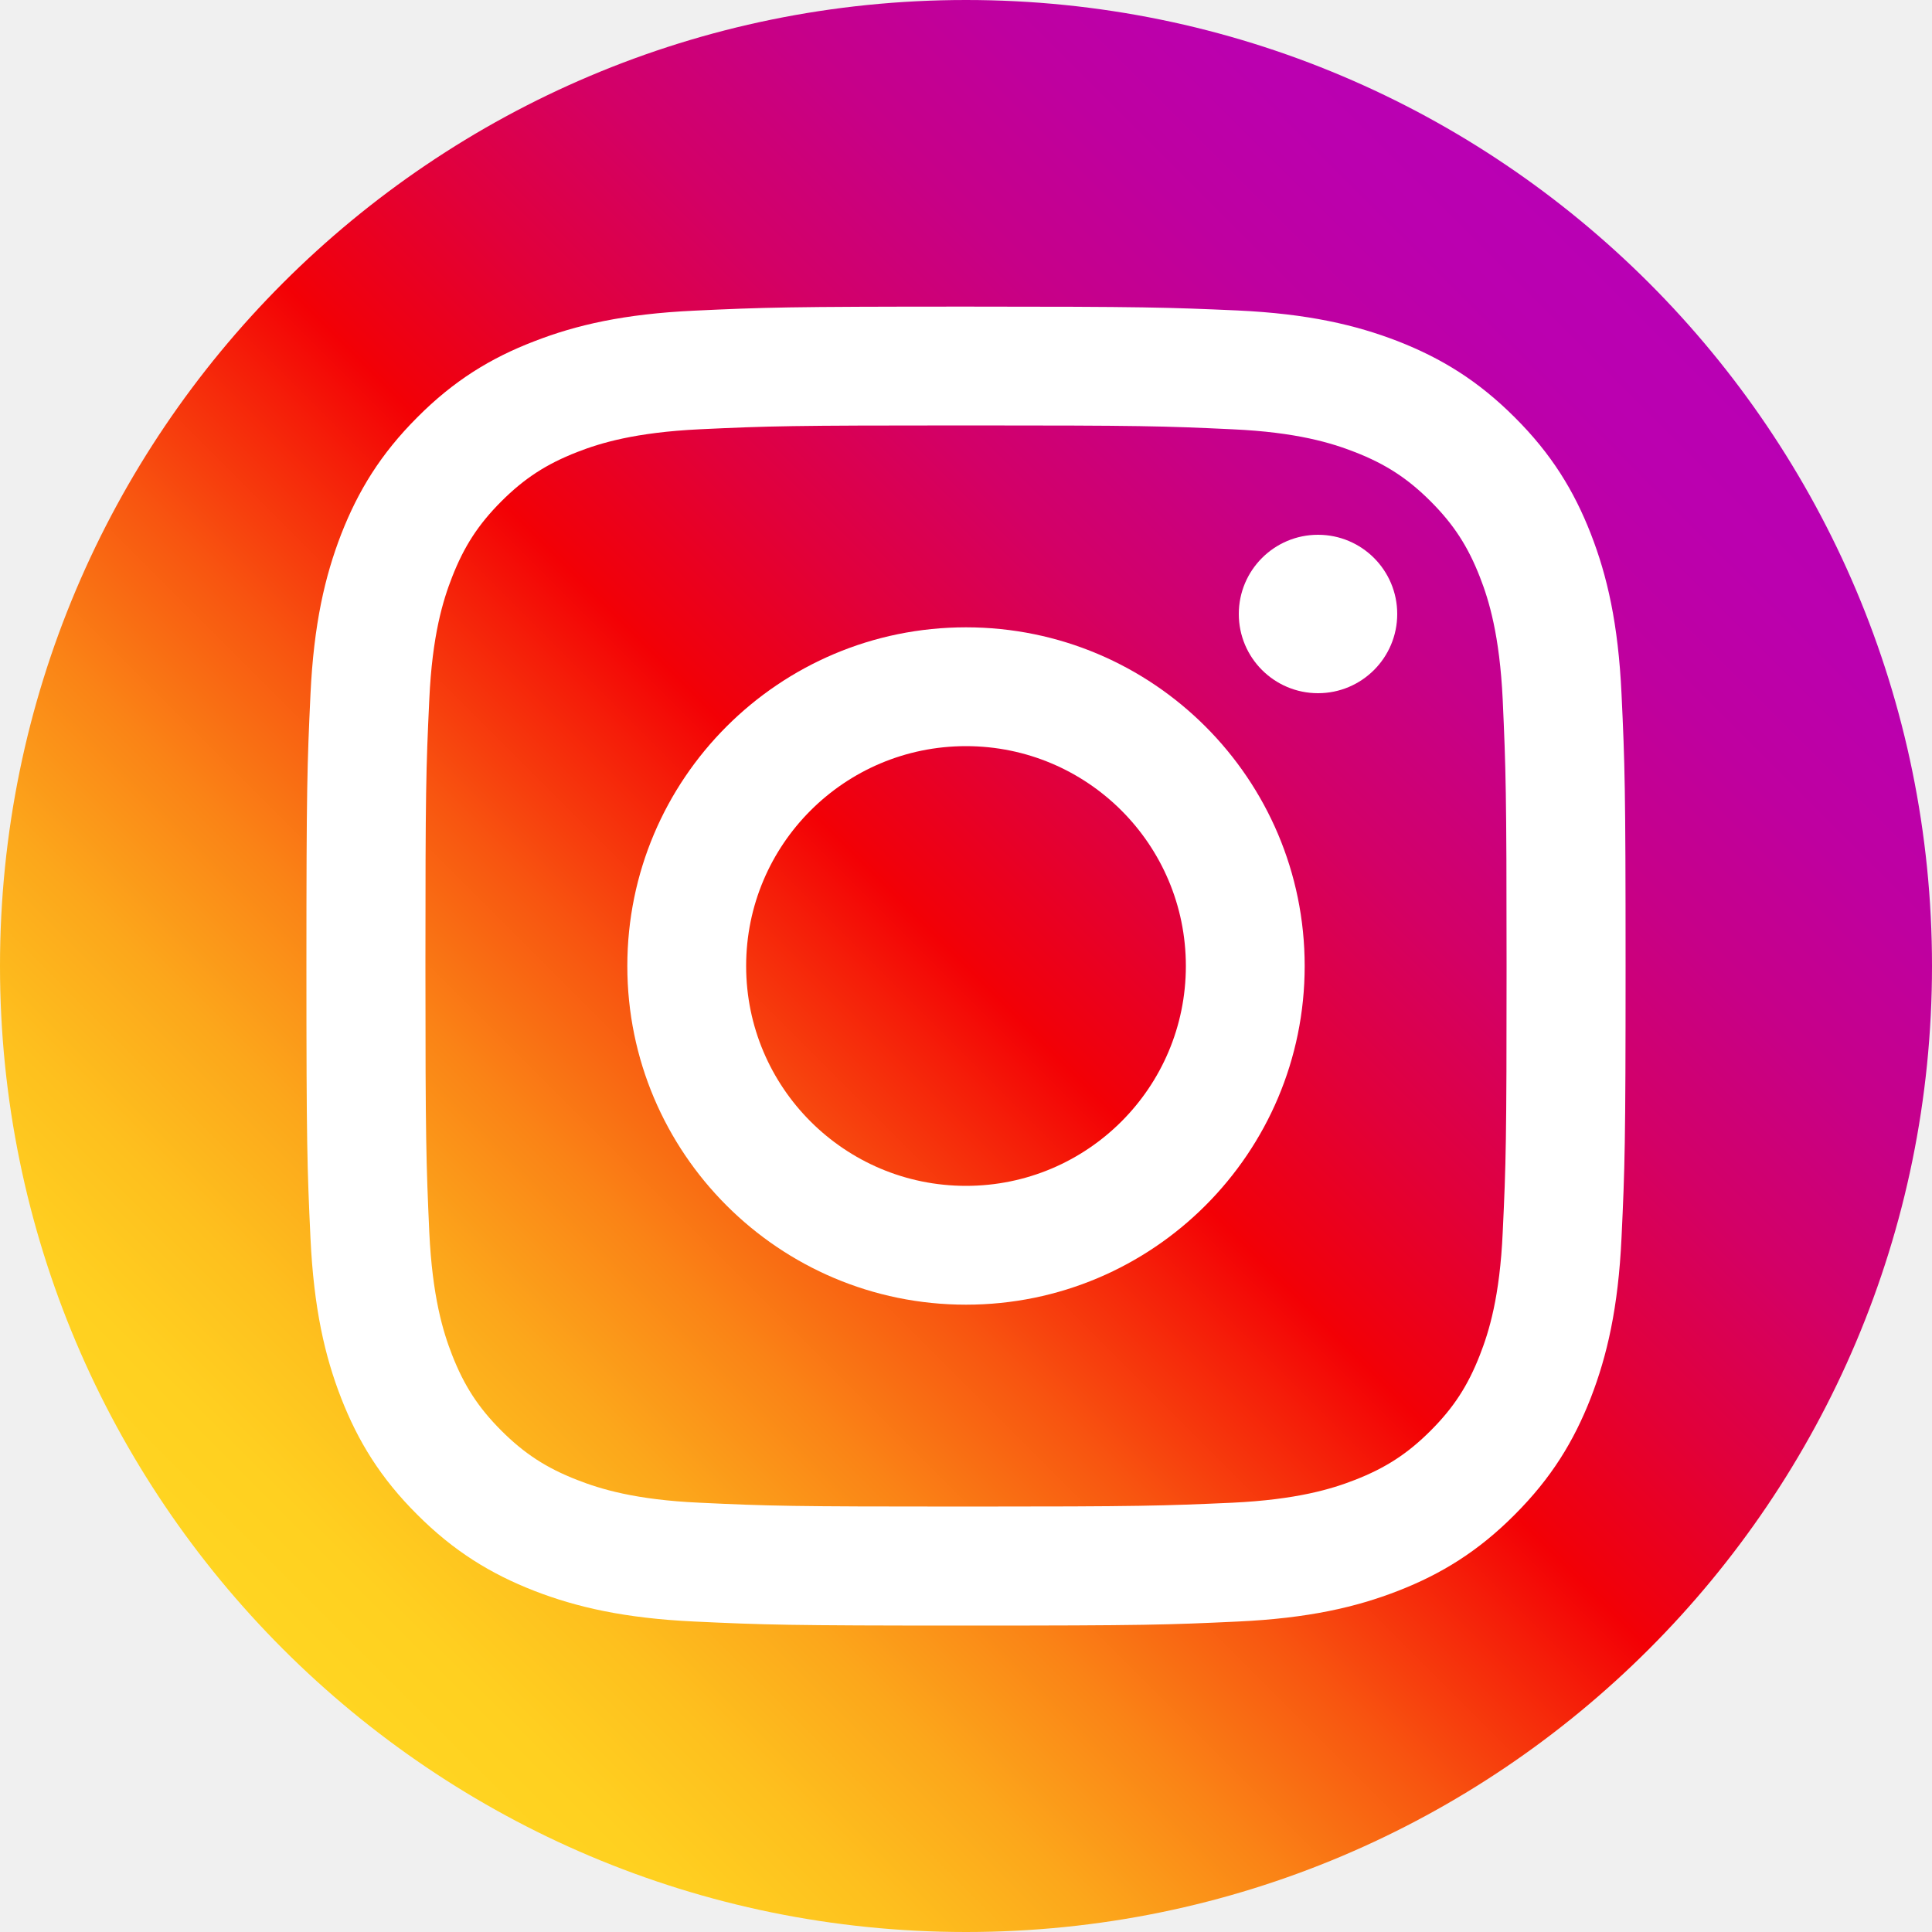
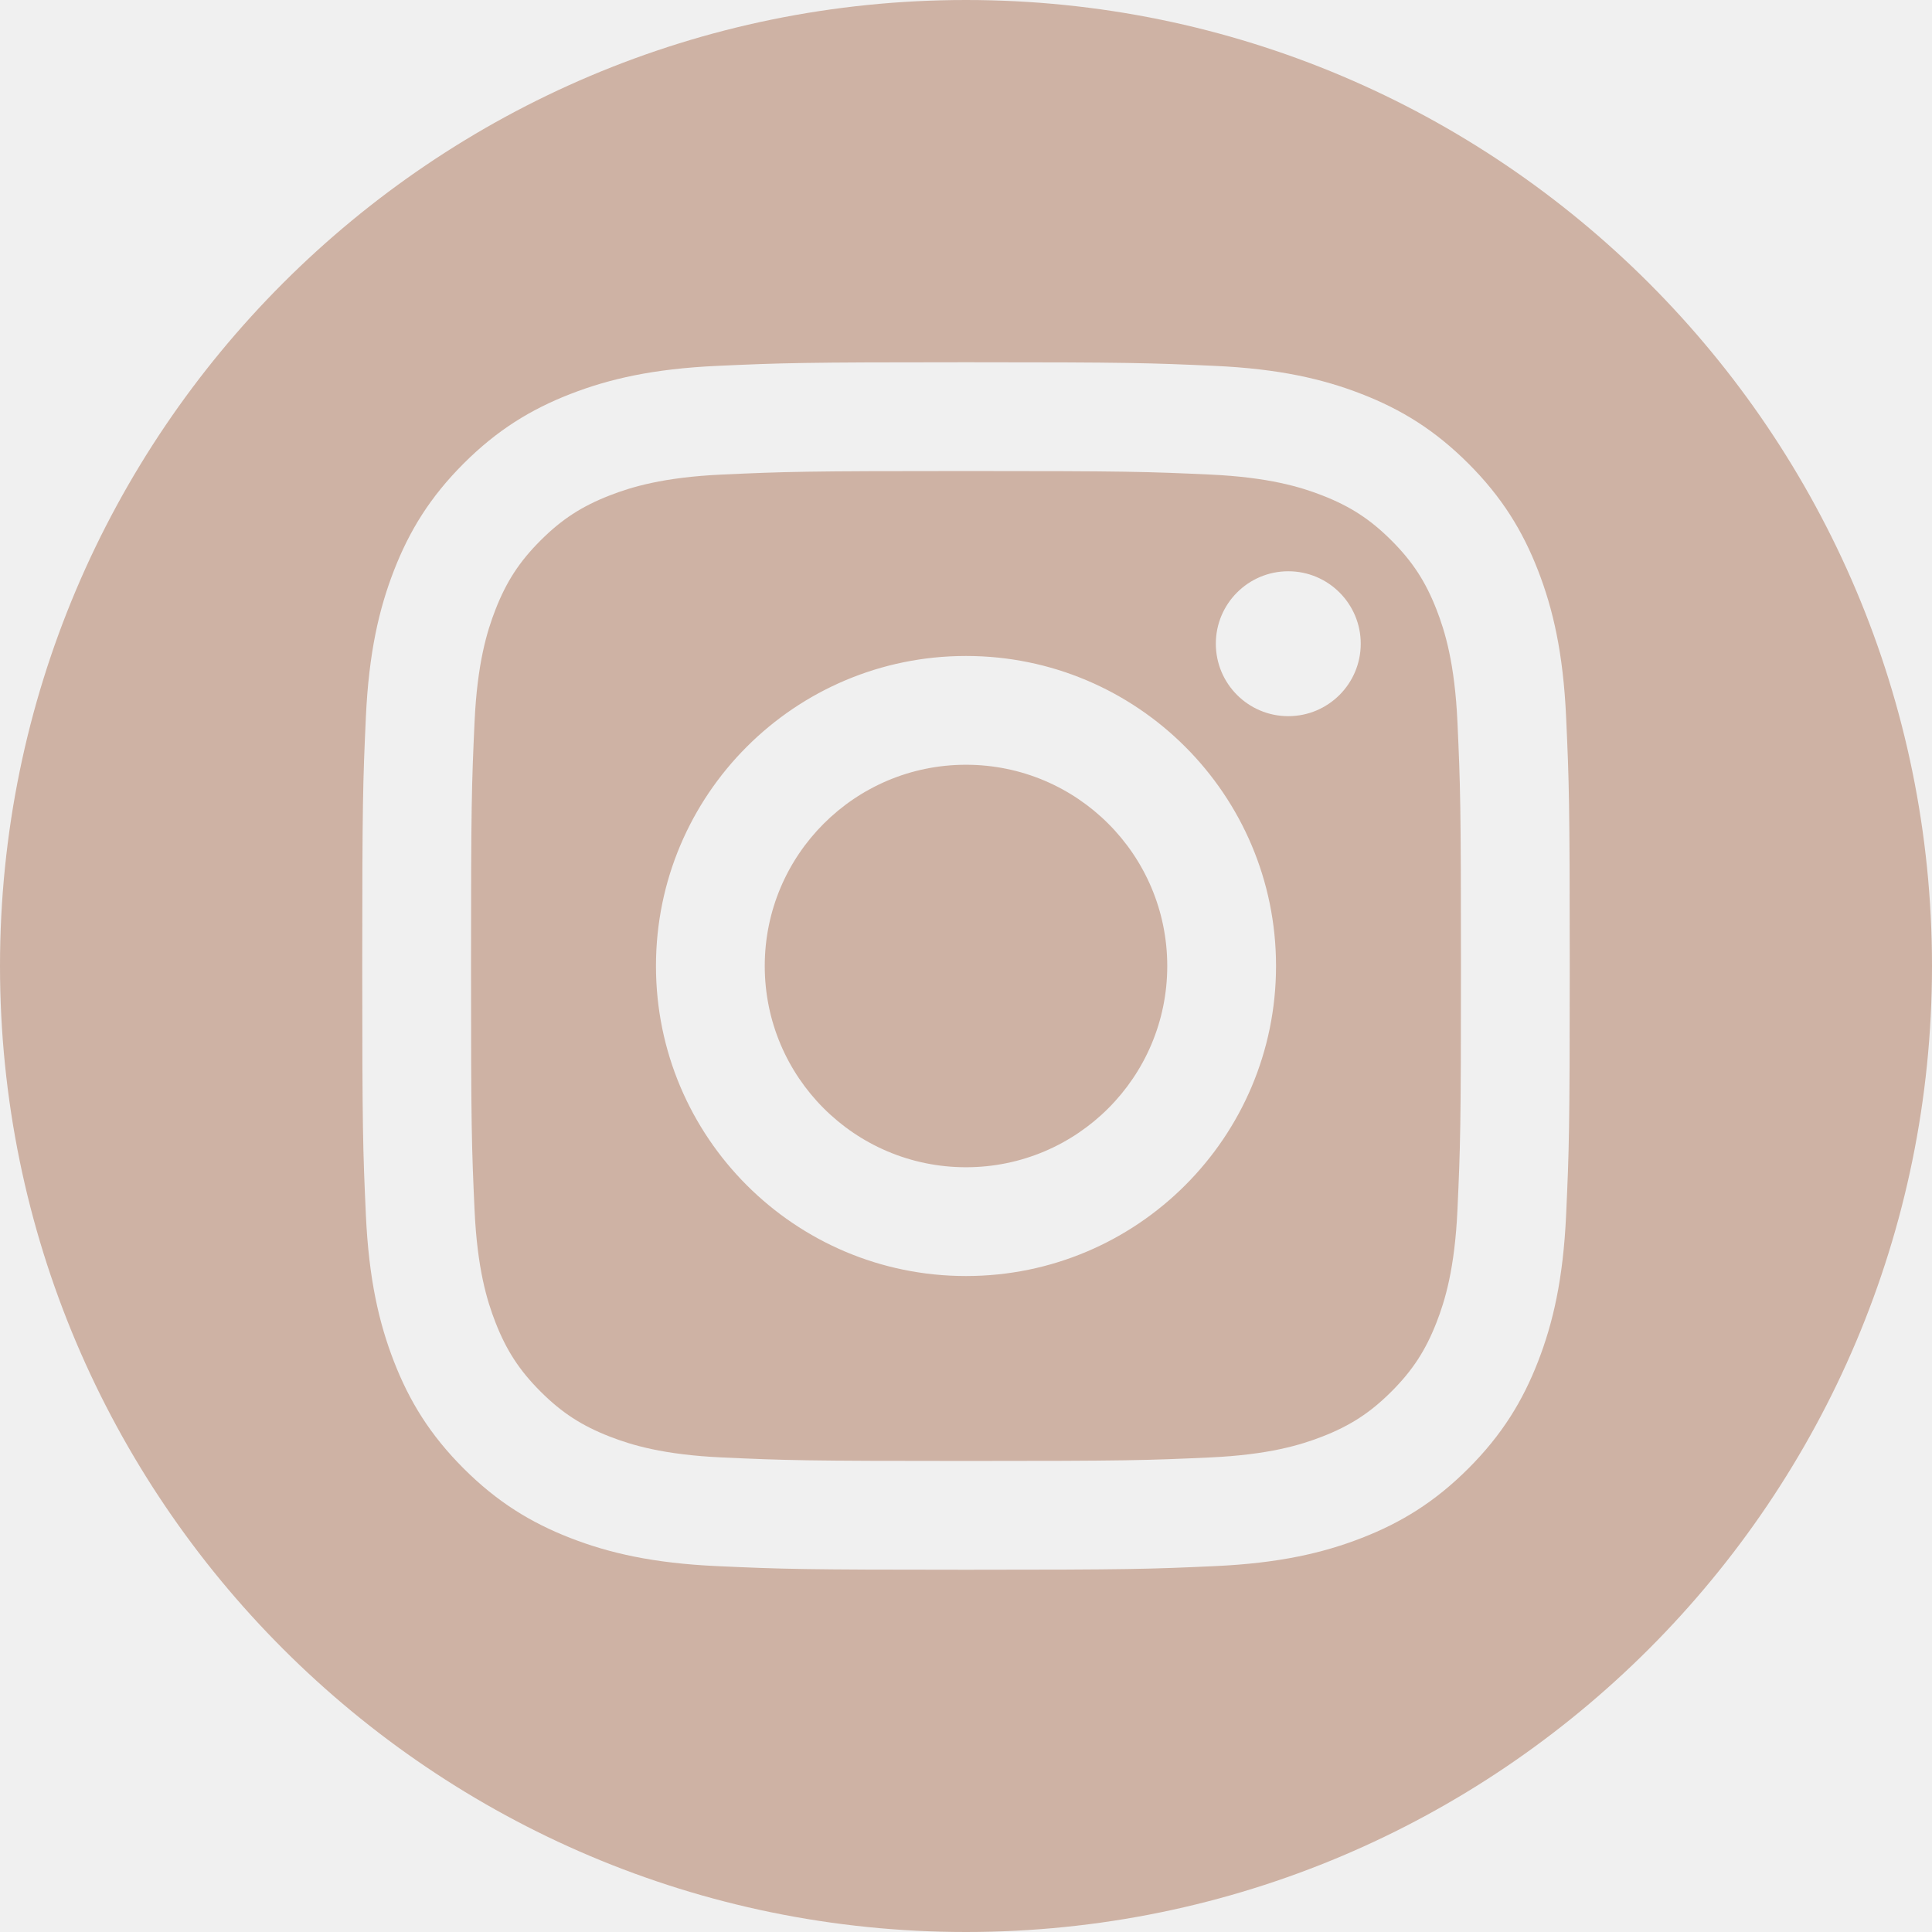
- <svg xmlns="http://www.w3.org/2000/svg" id="Layer_1" style="enable-background:new 0 0 32 32;" version="1.1" viewBox="0 0 1000 1000" xml:space="preserve">
+ <svg xmlns="http://www.w3.org/2000/svg" height="100%" style="fill-rule:evenodd;clip-rule:evenodd;stroke-linejoin:round;stroke-miterlimit:2;" version="1.1" viewBox="0 0 512 512" width="100%" xml:space="preserve">
  <style type="text/css">
- 		.st0{fill:url(#SVGID_1_);}
- 		.st1{fill:#FFFFFF;}
+ 		.st0{fill:#CEB2A4;}
	</style>
-   <linearGradient gradientUnits="userSpaceOnUse" id="SVGID_1_" x1="146.446" x2="853.553" y1="853.553" y2="146.446">
-     <stop offset="0" style="stop-color:#FFD521" />
-     <stop offset="5.510481e-02" style="stop-color:#FFD020" />
-     <stop offset="0.124" style="stop-color:#FEC01E" />
-     <stop offset="0.2" style="stop-color:#FCA71B" />
-     <stop offset="0.282" style="stop-color:#FA8316" />
-     <stop offset="0.368" style="stop-color:#F85510" />
-     <stop offset="0.456" style="stop-color:#F51E09" />
-     <stop offset="0.5" style="stop-color:#F30005" />
-     <stop offset="0.503" style="stop-color:#F20007" />
-     <stop offset="0.597" style="stop-color:#E1003B" />
-     <stop offset="0.688" style="stop-color:#D30067" />
-     <stop offset="0.776" style="stop-color:#C70088" />
-     <stop offset="0.859" style="stop-color:#BF00A0" />
-     <stop offset="0.936" style="stop-color:#BB00AF" />
-     <stop offset="1" style="stop-color:#B900B4" />
-   </linearGradient>
-   <path class="st0" d="M500,1000L500,1000C223.9,1000,0,776.1,0,500v0C0,223.9,223.9,0,500,0h0c276.1,0,500,223.9,500,500v0  C1000,776.1,776.1,1000,500,1000z" />
-   <g>
-     <path class="st1" d="M500,220.2c91.1,0,101.9,0.3,137.9,2c33.3,1.5,51.4,7.1,63.4,11.8c15.9,6.2,27.3,13.6,39.2,25.5   c11.9,11.9,19.3,23.3,25.5,39.2c4.7,12,10.2,30.1,11.8,63.4c1.6,36,2,46.8,2,137.9s-0.3,101.9-2,137.9   c-1.5,33.3-7.1,51.4-11.8,63.4c-6.2,15.9-13.6,27.3-25.5,39.2c-11.9,11.9-23.3,19.3-39.2,25.5c-12,4.7-30.1,10.2-63.4,11.8   c-36,1.6-46.8,2-137.9,2s-101.9-0.3-137.9-2c-33.3-1.5-51.4-7.1-63.4-11.8c-15.9-6.2-27.3-13.6-39.2-25.5   c-11.9-11.9-19.3-23.3-25.5-39.2c-4.7-12-10.2-30.1-11.8-63.4c-1.6-36-2-46.8-2-137.9s0.3-101.9,2-137.9   c1.5-33.3,7.1-51.4,11.8-63.4c6.2-15.9,13.6-27.3,25.5-39.2c11.9-11.9,23.3-19.3,39.2-25.5c12-4.7,30.1-10.2,63.4-11.8   C398.1,220.5,408.9,220.2,500,220.2 M500,158.7c-92.7,0-104.3,0.4-140.7,2.1c-36.3,1.7-61.1,7.4-82.9,15.9   C254,185.3,234.9,197,216,216c-19,19-30.6,38-39.4,60.5c-8.4,21.7-14.2,46.5-15.9,82.9c-1.7,36.4-2.1,48-2.1,140.7   c0,92.7,0.4,104.3,2.1,140.7c1.7,36.3,7.4,61.1,15.9,82.9C185.3,746,197,765.1,216,784c19,19,38,30.6,60.5,39.4   c21.7,8.4,46.5,14.2,82.9,15.9c36.4,1.7,48,2.1,140.7,2.1s104.3-0.4,140.7-2.1c36.3-1.7,61.1-7.4,82.9-15.9   C746,814.7,765.1,803,784,784c19-19,30.6-38,39.4-60.5c8.4-21.7,14.2-46.5,15.9-82.9c1.7-36.4,2.1-48,2.1-140.7   s-0.4-104.3-2.1-140.7c-1.7-36.3-7.4-61.1-15.9-82.9C814.7,254,803,234.9,784,216c-19-19-38-30.6-60.5-39.4   c-21.7-8.4-46.5-14.2-82.9-15.9C604.3,159.1,592.7,158.7,500,158.7L500,158.7z" />
-     <path class="st1" d="M500,324.7c-96.8,0-175.3,78.5-175.3,175.3S403.2,675.3,500,675.3S675.3,596.8,675.3,500   S596.8,324.7,500,324.7z M500,613.8c-62.8,0-113.8-50.9-113.8-113.8S437.2,386.2,500,386.2c62.8,0,113.8,50.9,113.8,113.8   S562.8,613.8,500,613.8z" />
-     <circle class="st1" cx="682.2" cy="317.8" r="41" />
-   </g>
+   <path class="st0" d="M256,0c141.29,0 256,114.71 256,256c0,141.29 -114.71,256 -256,256c-141.29,0 -256,-114.71 -256,-256c0,-141.29 114.71,-256 256,-256Zm0,96c-43.453,0 -48.902,0.184 -65.968,0.963c-17.03,0.777 -28.661,3.482 -38.839,7.437c-10.521,4.089 -19.444,9.56 -28.339,18.455c-8.895,8.895 -14.366,17.818 -18.455,28.339c-3.955,10.177 -6.659,21.808 -7.437,38.838c-0.778,17.066 -0.962,22.515 -0.962,65.968c0,43.453 0.184,48.902 0.962,65.968c0.778,17.03 3.482,28.661 7.437,38.838c4.089,10.521 9.56,19.444 18.455,28.34c8.895,8.895 17.818,14.366 28.339,18.455c10.178,3.954 21.809,6.659 38.839,7.436c17.066,0.779 22.515,0.963 65.968,0.963c43.453,0 48.902,-0.184 65.968,-0.963c17.03,-0.777 28.661,-3.482 38.838,-7.436c10.521,-4.089 19.444,-9.56 28.34,-18.455c8.895,-8.896 14.366,-17.819 18.455,-28.34c3.954,-10.177 6.659,-21.808 7.436,-38.838c0.779,-17.066 0.963,-22.515 0.963,-65.968c0,-43.453 -0.184,-48.902 -0.963,-65.968c-0.777,-17.03 -3.482,-28.661 -7.436,-38.838c-4.089,-10.521 -9.56,-19.444 -18.455,-28.339c-8.896,-8.895 -17.819,-14.366 -28.34,-18.455c-10.177,-3.955 -21.808,-6.66 -38.838,-7.437c-17.066,-0.779 -22.515,-0.963 -65.968,-0.963Zm0,28.829c42.722,0 47.782,0.163 64.654,0.933c15.6,0.712 24.071,3.318 29.709,5.509c7.469,2.902 12.799,6.37 18.397,11.969c5.6,5.598 9.067,10.929 11.969,18.397c2.191,5.638 4.798,14.109 5.509,29.709c0.77,16.872 0.933,21.932 0.933,64.654c0,42.722 -0.163,47.782 -0.933,64.654c-0.711,15.6 -3.318,24.071 -5.509,29.709c-2.902,7.469 -6.369,12.799 -11.969,18.397c-5.598,5.6 -10.928,9.067 -18.397,11.969c-5.638,2.191 -14.109,4.798 -29.709,5.509c-16.869,0.77 -21.929,0.933 -64.654,0.933c-42.725,0 -47.784,-0.163 -64.654,-0.933c-15.6,-0.711 -24.071,-3.318 -29.709,-5.509c-7.469,-2.902 -12.799,-6.369 -18.398,-11.969c-5.599,-5.598 -9.066,-10.928 -11.968,-18.397c-2.191,-5.638 -4.798,-14.109 -5.51,-29.709c-0.77,-16.872 -0.932,-21.932 -0.932,-64.654c0,-42.722 0.162,-47.782 0.932,-64.654c0.712,-15.6 3.319,-24.071 5.51,-29.709c2.902,-7.468 6.369,-12.799 11.968,-18.397c5.599,-5.599 10.929,-9.067 18.398,-11.969c5.638,-2.191 14.109,-4.797 29.709,-5.509c16.872,-0.77 21.932,-0.933 64.654,-0.933Zm0,49.009c-45.377,0 -82.162,36.785 -82.162,82.162c0,45.377 36.785,82.162 82.162,82.162c45.377,0 82.162,-36.785 82.162,-82.162c0,-45.377 -36.785,-82.162 -82.162,-82.162Zm0,135.495c-29.455,0 -53.333,-23.878 -53.333,-53.333c0,-29.455 23.878,-53.333 53.333,-53.333c29.455,0 53.333,23.878 53.333,53.333c0,29.455 -23.878,53.333 -53.333,53.333Zm104.609,-138.741c0,10.604 -8.597,19.199 -19.201,19.199c-10.603,0 -19.199,-8.595 -19.199,-19.199c0,-10.604 8.596,-19.2 19.199,-19.2c10.604,0 19.201,8.596 19.201,19.2Z" />
</svg>
